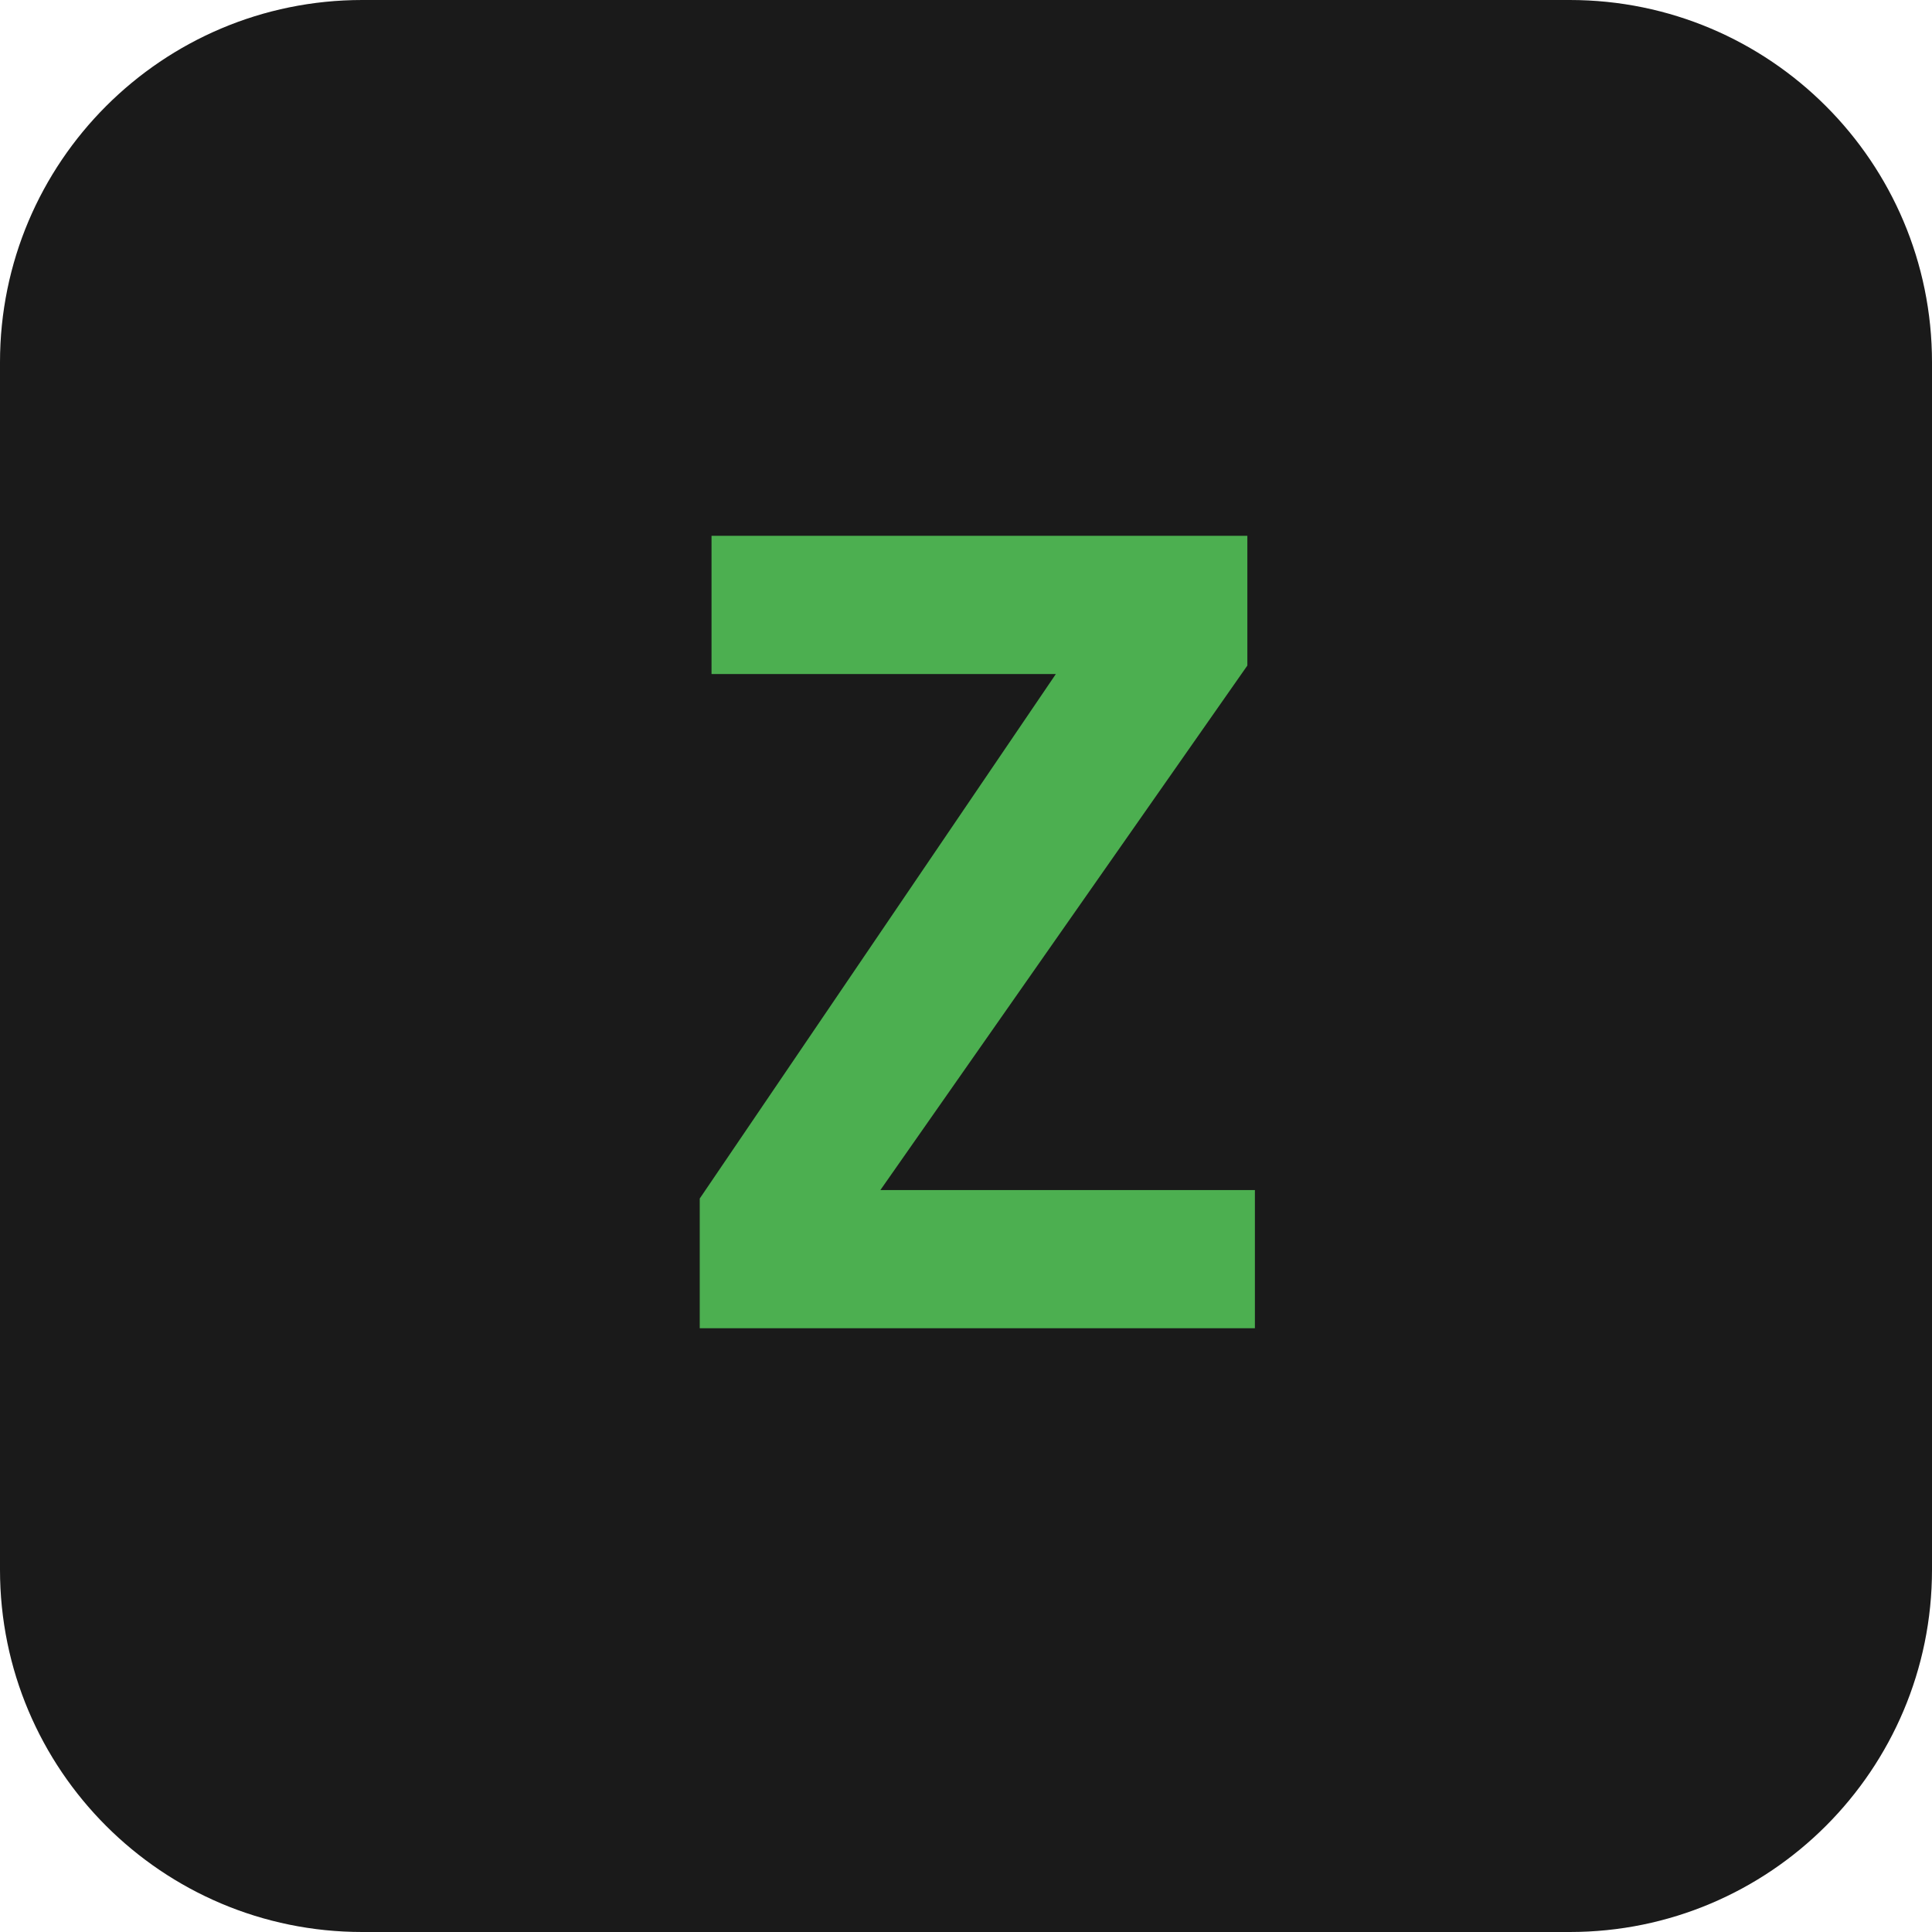
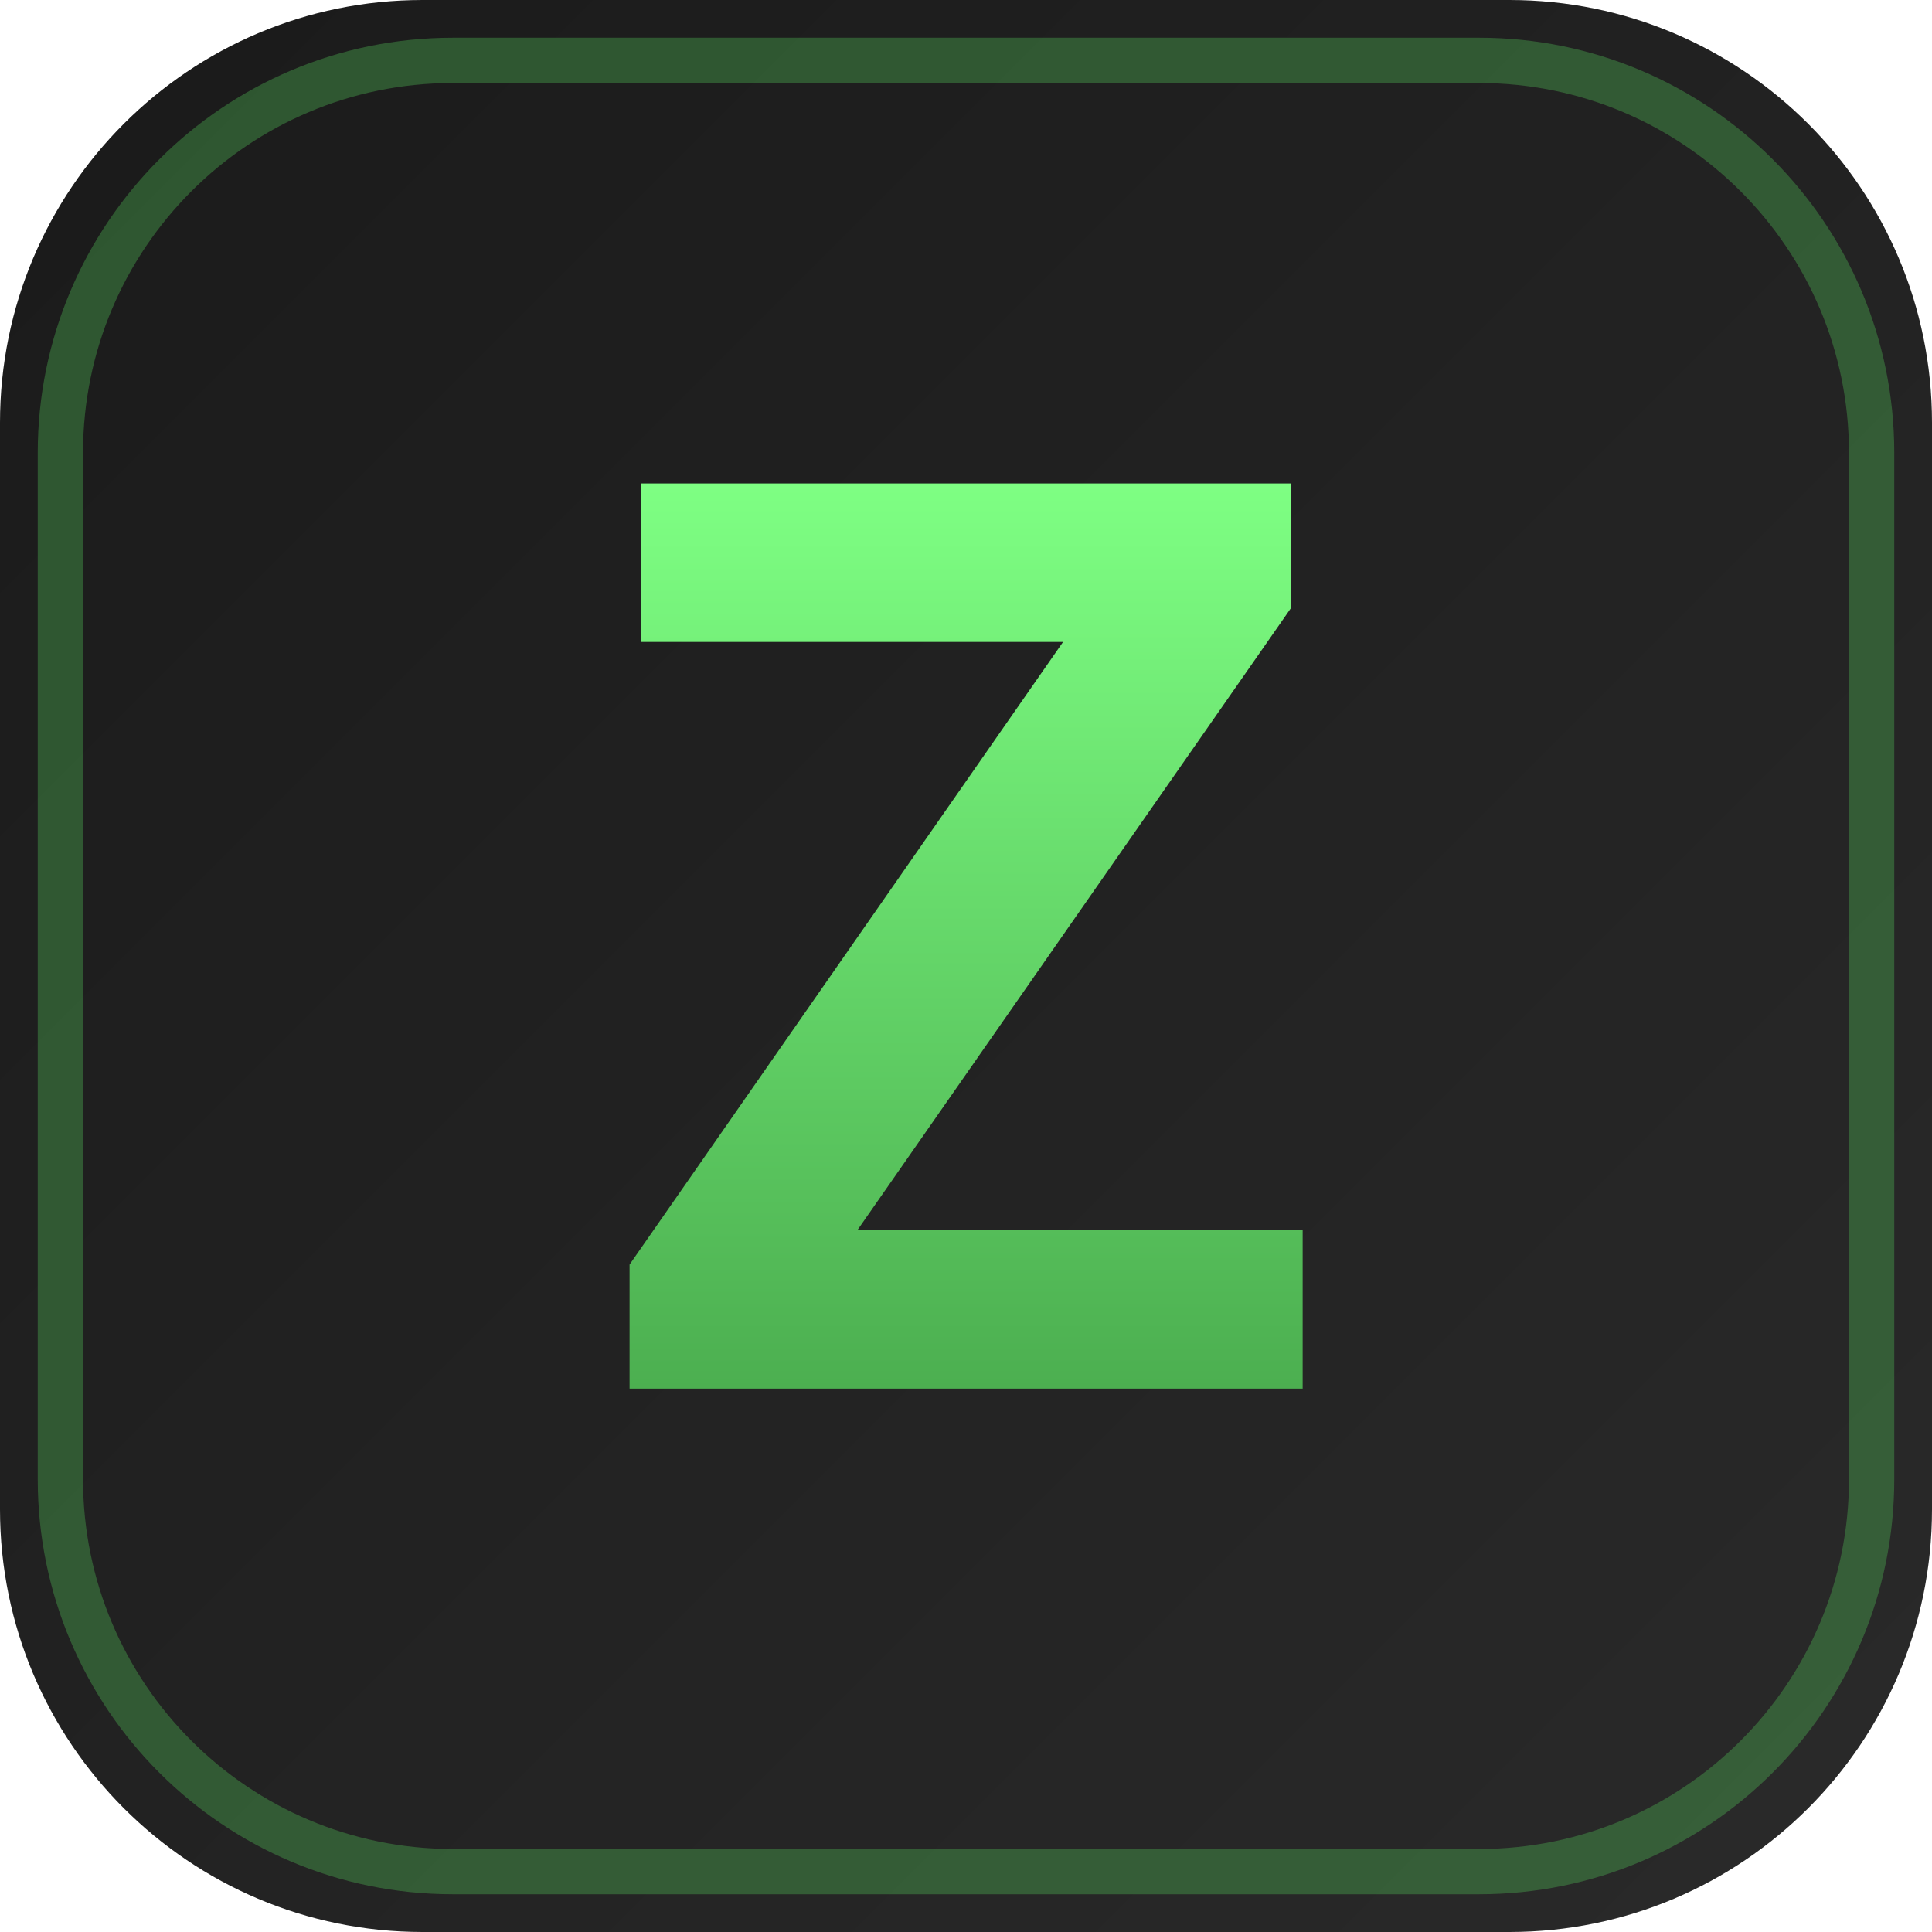
<svg xmlns="http://www.w3.org/2000/svg" viewBox="0 0 64 64">
-   <rect width="64" height="64" rx="12" fill="#1a1a1a" />
-   <text x="32" y="44" font-family="monospace" font-size="36" font-weight="bold" fill="#4caf50" text-anchor="middle">Z</text>
+   <defs>
+     <linearGradient id="bg" x1="0" y1="0" x2="1" y2="1">
+       <stop offset="0%" stop-color="#1a1a1a" />
+       <stop offset="100%" stop-color="#2a2a2a" />
+     </linearGradient>
+     <linearGradient id="z" x1="0" y1="0" x2="0" y2="1">
+       <stop offset="0%" stop-color="#7eff83" />
+       <stop offset="100%" stop-color="#4caf50" />
+     </linearGradient>
+   </defs>
+   <rect width="64" height="64" rx="14" fill="url(#bg)" />
+   <rect x="2" y="2" width="60" height="60" rx="13" fill="none" stroke="#4caf50" stroke-width="1.5" opacity="0.4" />
+   <text x="32" y="46" font-family="'Segoe UI', system-ui, sans-serif" font-size="42" font-weight="800" fill="url(#z)" text-anchor="middle" letter-spacing="-1">Z</text>
</svg>
